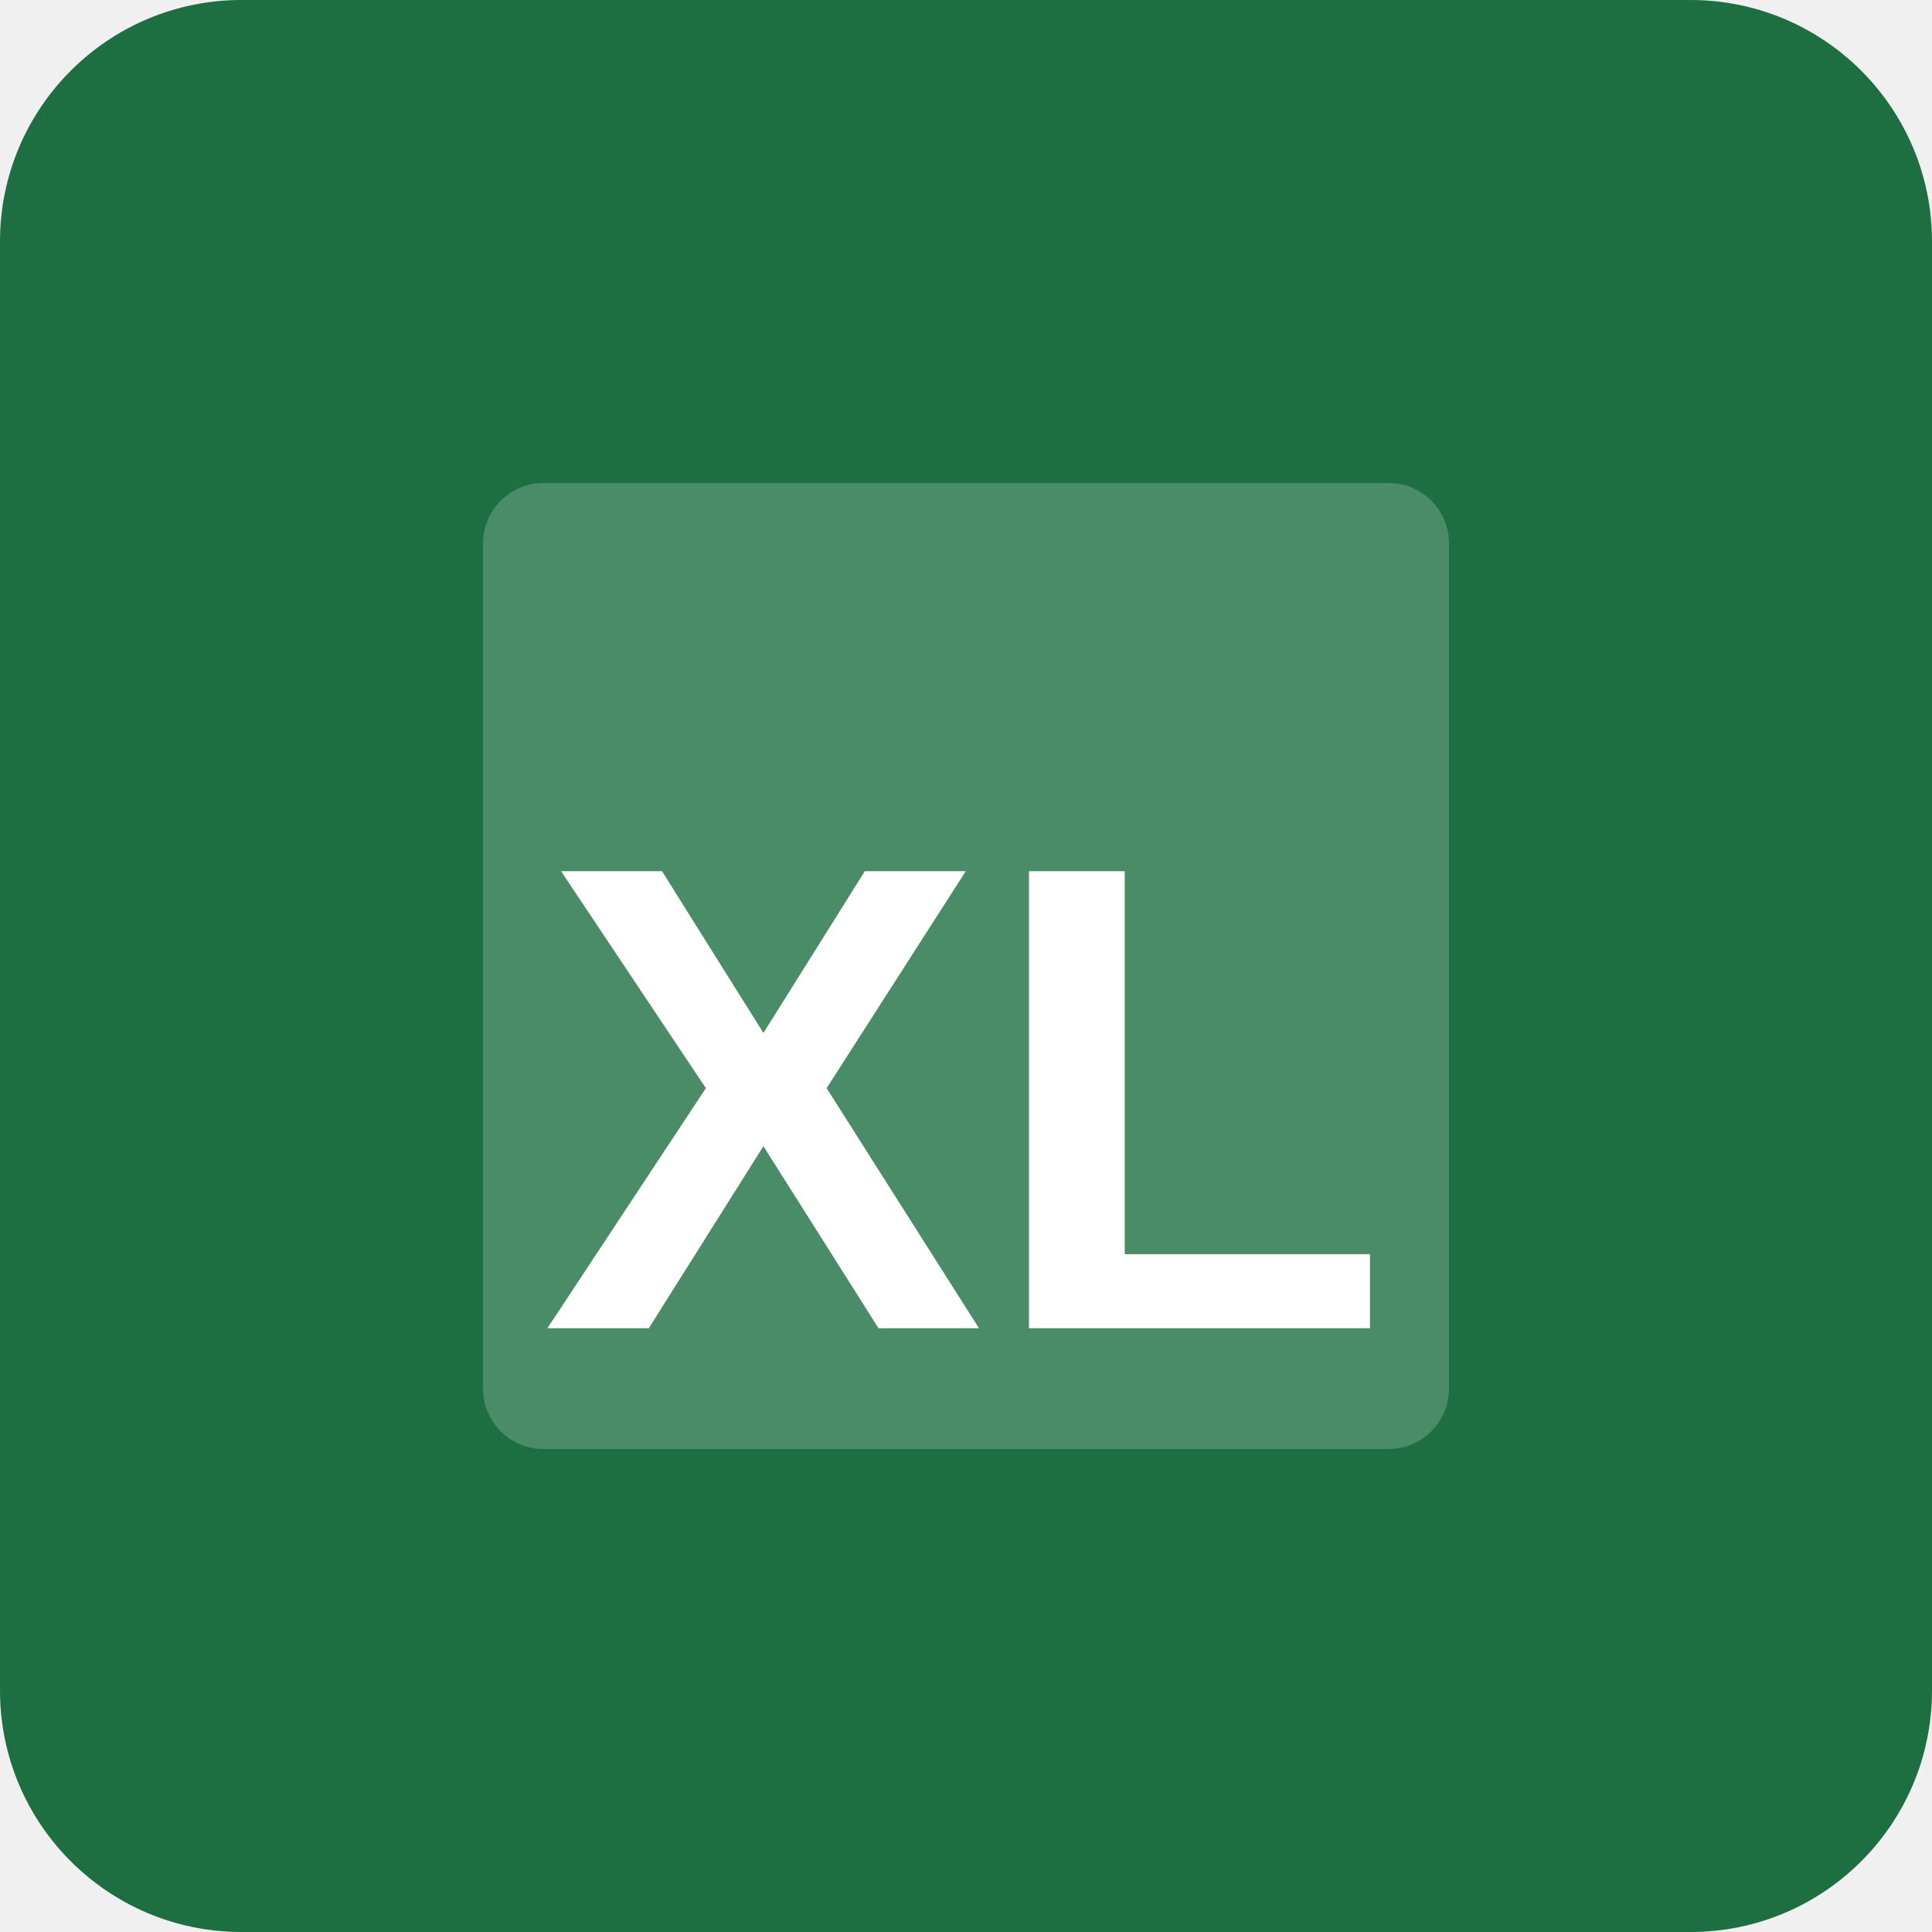
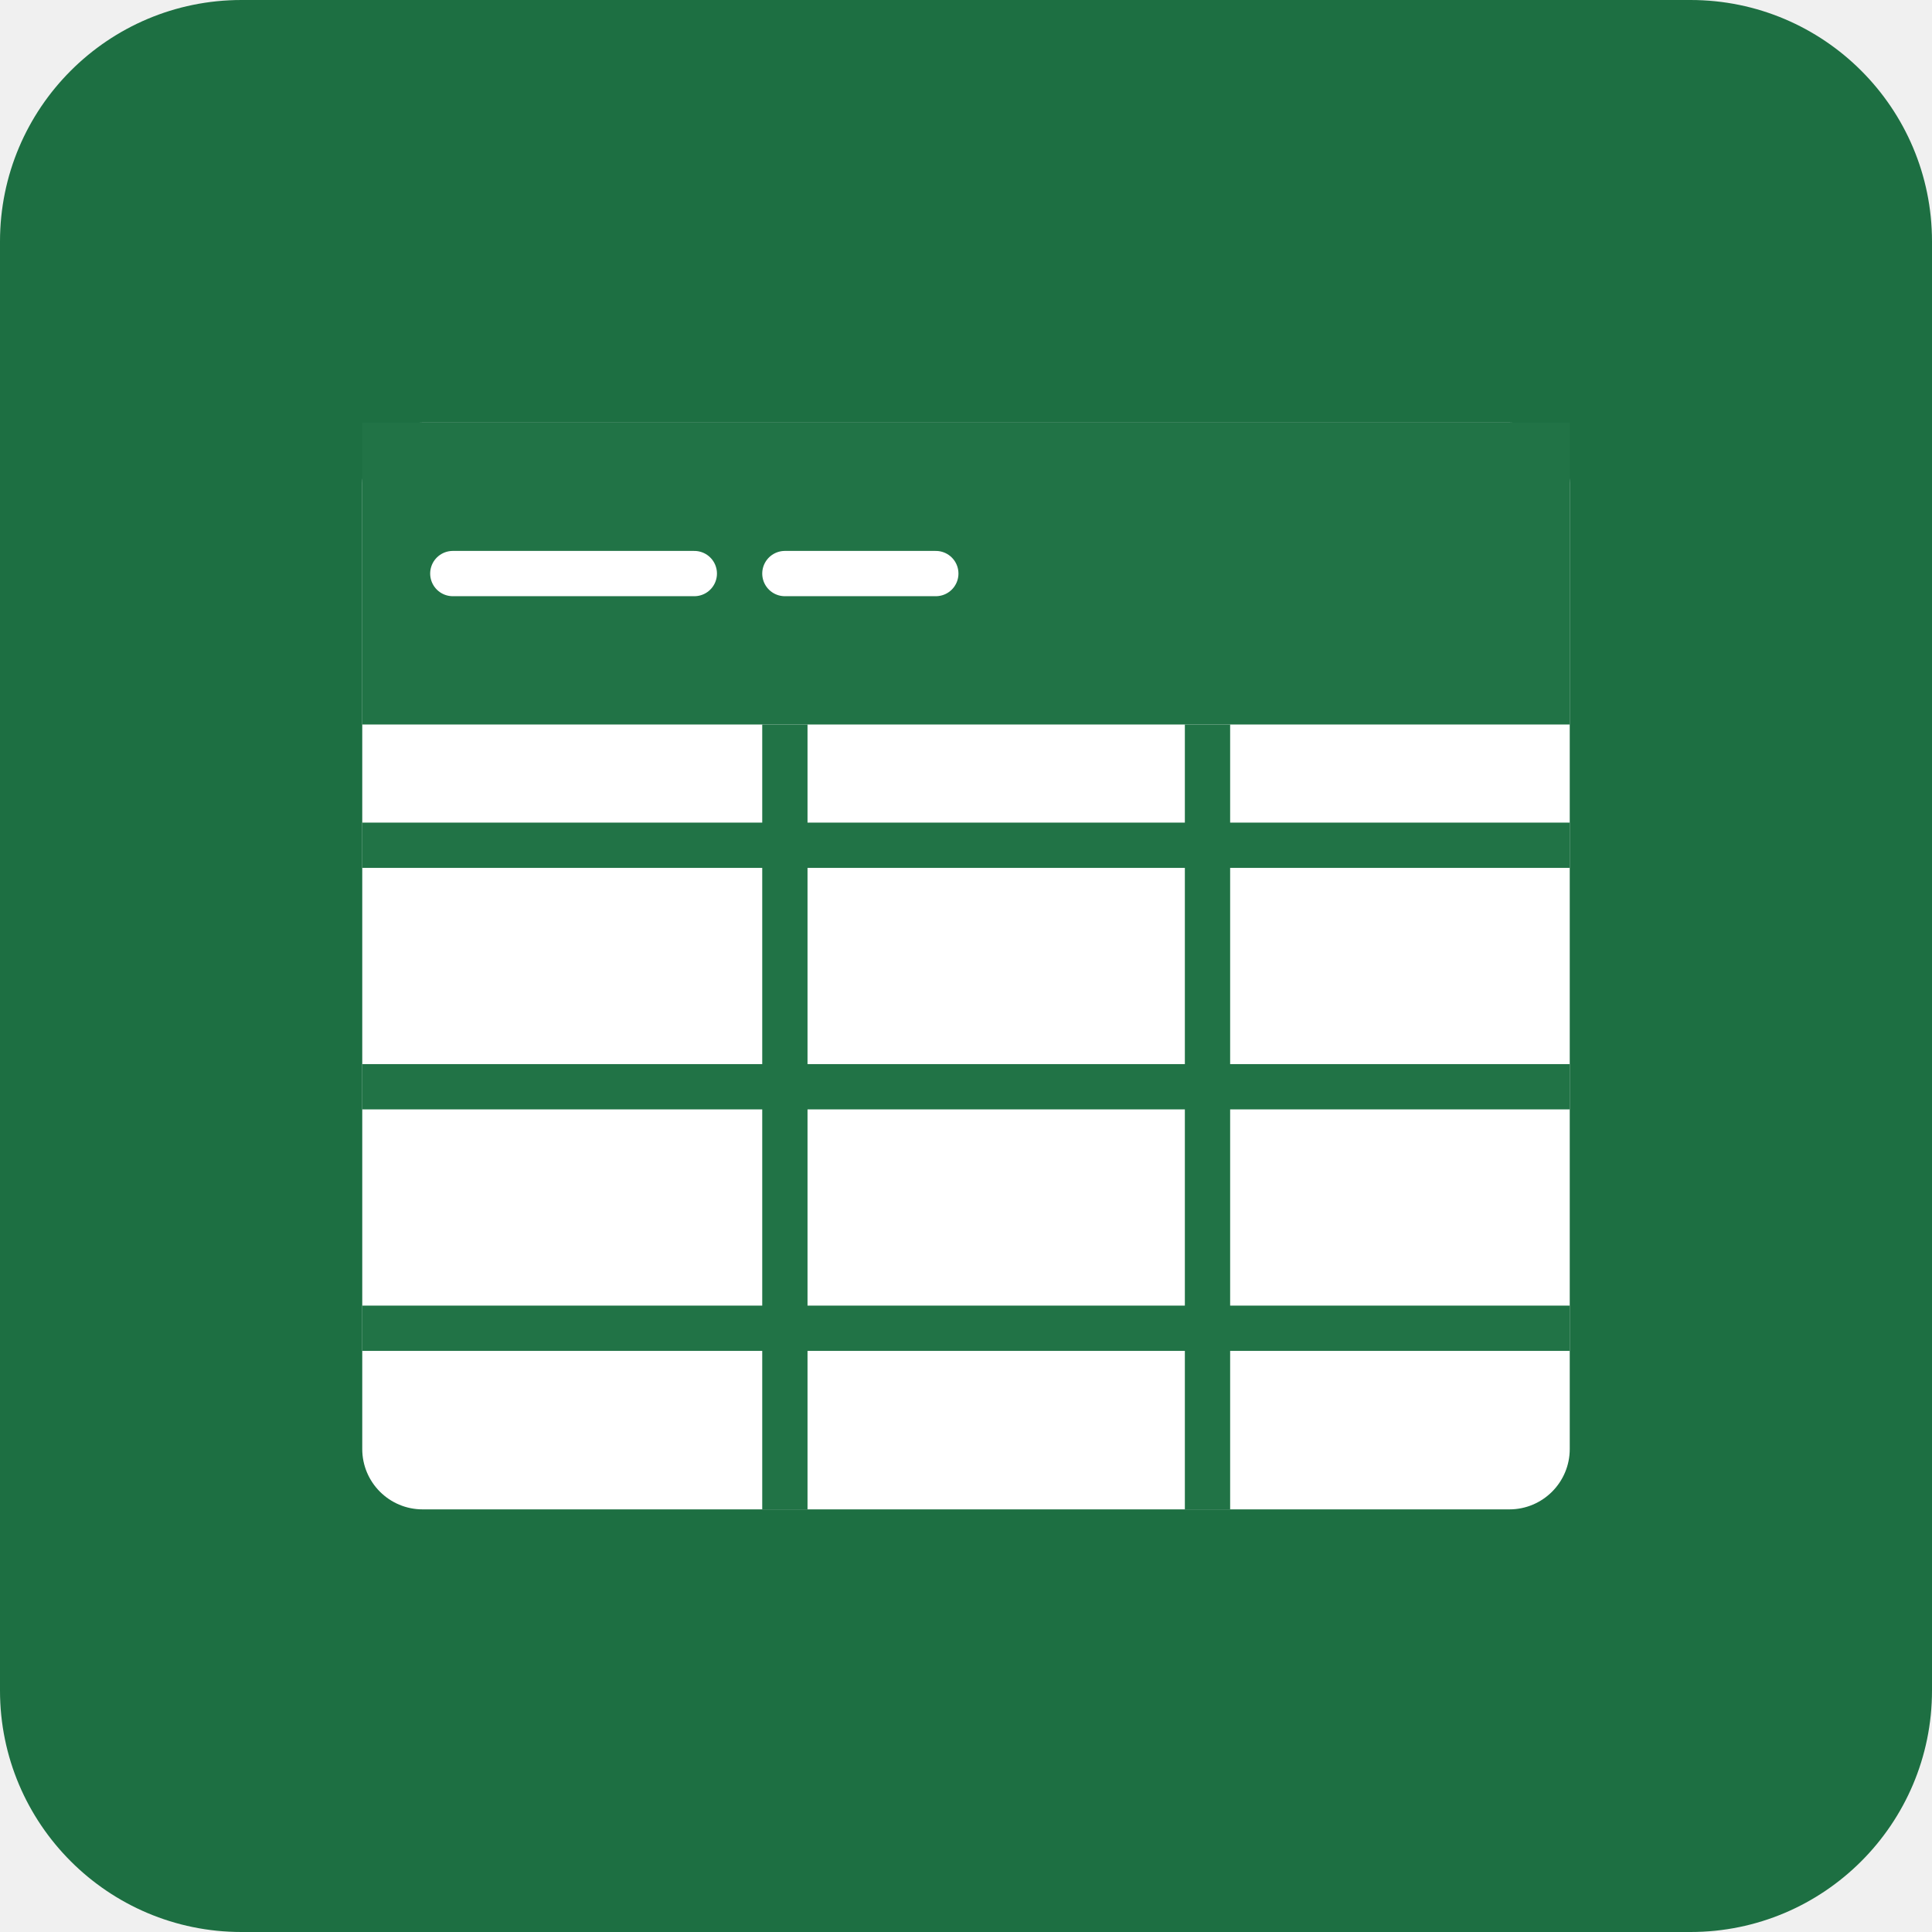
- <svg xmlns="http://www.w3.org/2000/svg" viewBox="0 0 64 64" fill="none">
+ <svg xmlns="http://www.w3.org/2000/svg" viewBox="0 0 64 64">
  <rect width="64" height="64" rx="8" fill="#1D6F42" />
-   <path d="M18 16h28a2 2 0 012 2v28a2 2 0 01-2 2H18a2 2 0 01-2-2V18a2 2 0 012-2z" fill="#fff" opacity="0.2" />
-   <text x="32" y="44" text-anchor="middle" font-family="Arial,sans-serif" font-weight="bold" font-size="22" fill="#fff">XL</text>
+   <rect x="12" y="14" width="40" height="36" rx="2" fill="#FFFFFF" />
+   <rect x="12" y="14" width="40" height="10" fill="#217346" />
+   <path d="M12 28h40M12 36h40M12 44h40M26 24v26M40 24v26" stroke="#217346" stroke-width="1.5" fill="none" />
+   <path d="M15 19h8M26 19h5" stroke="#FFFFFF" stroke-width="1.5" stroke-linecap="round" />
</svg>
